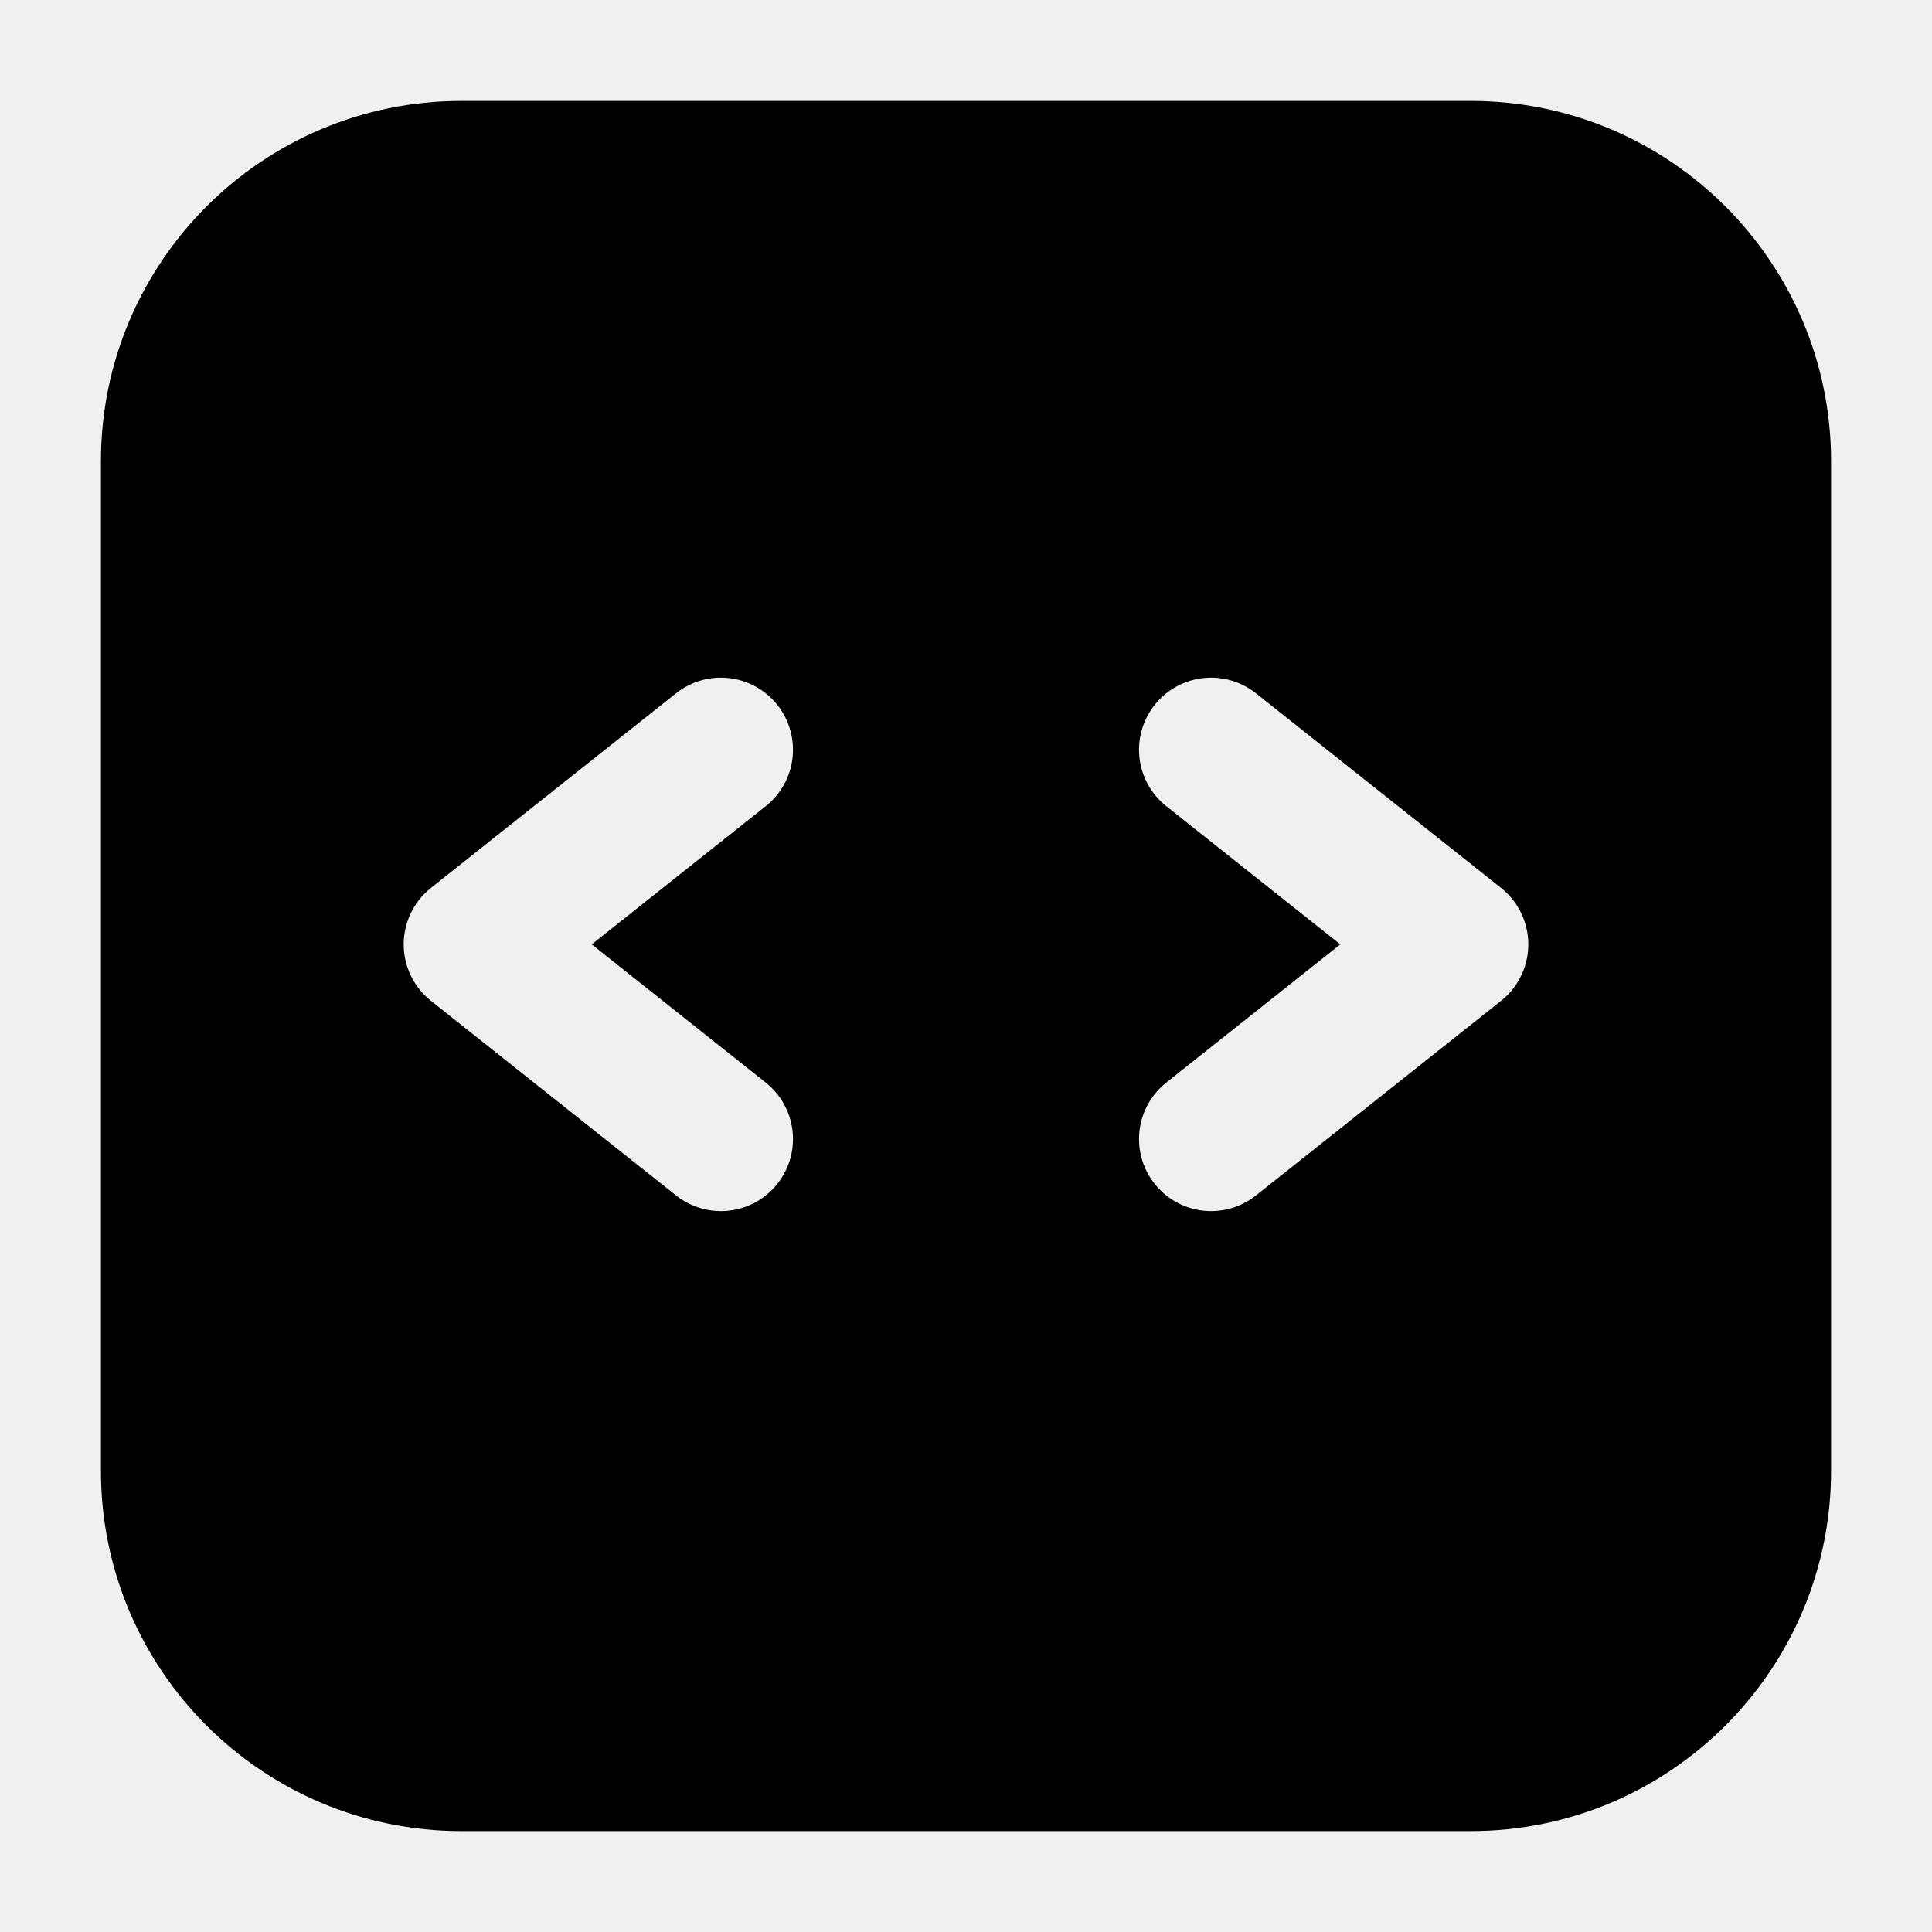
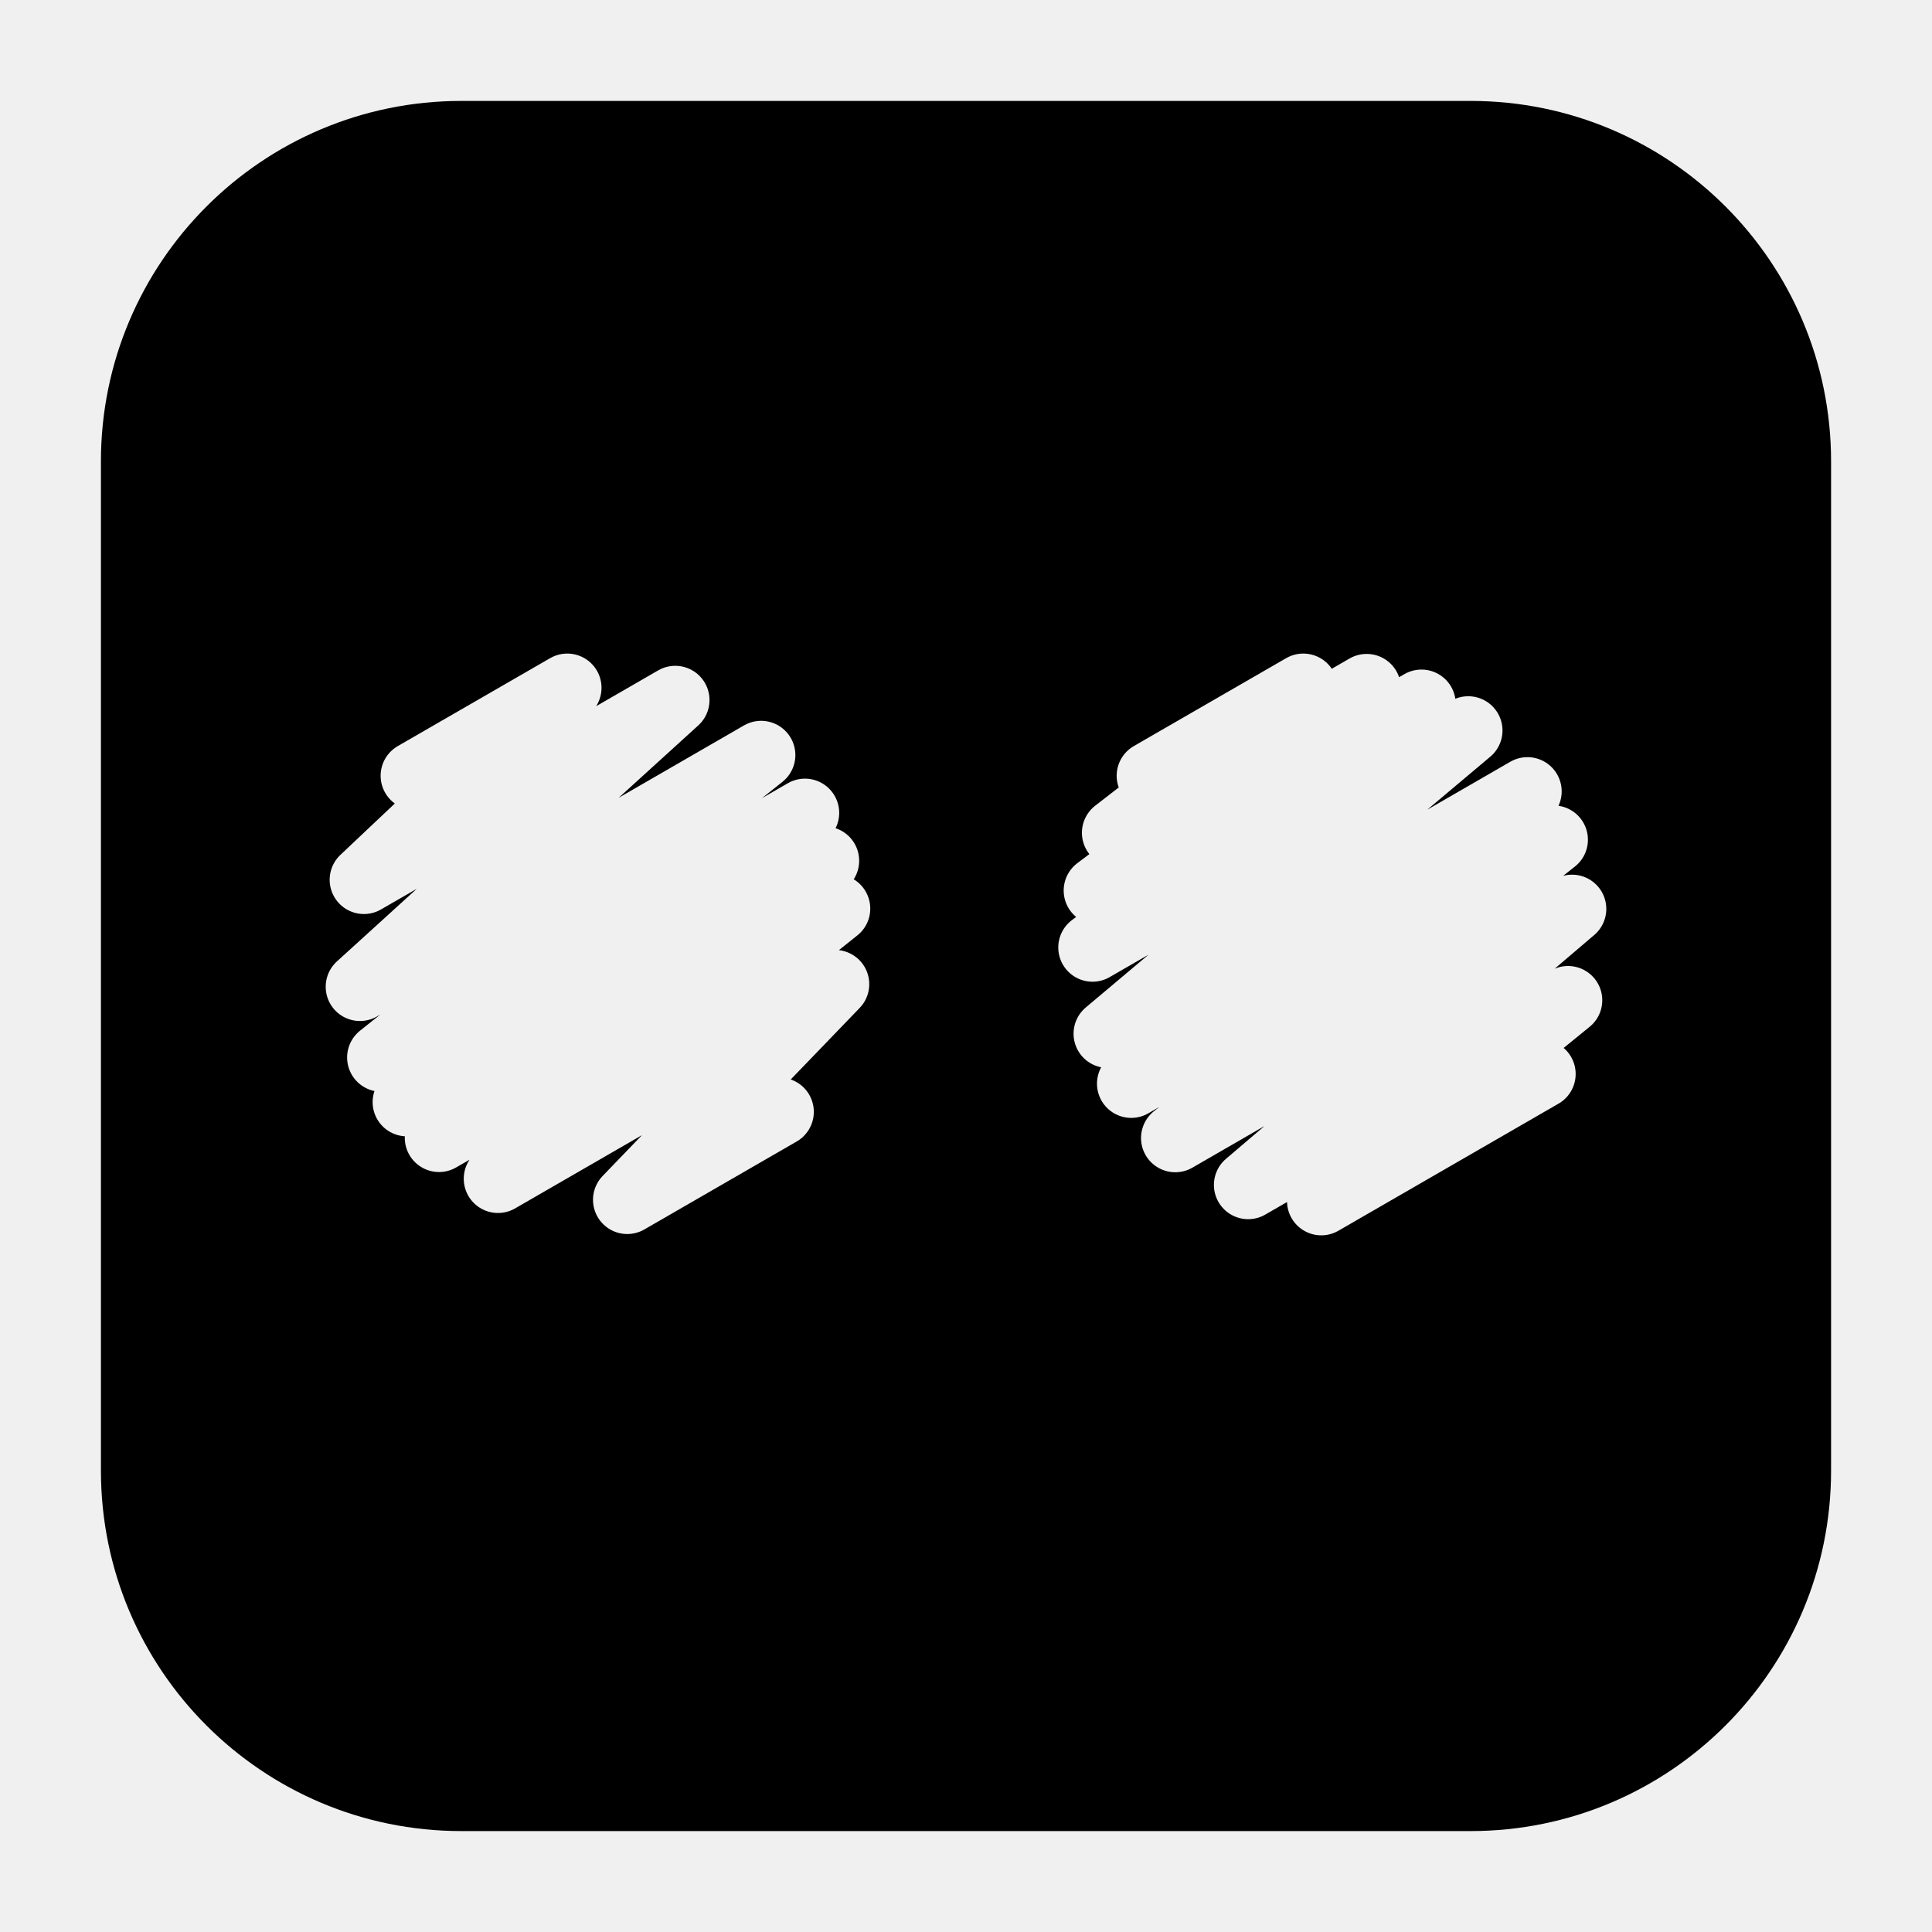
<svg xmlns="http://www.w3.org/2000/svg" width="18" height="18" viewBox="-14 -14 268 268">
  <defs>
    <mask id="eyes" maskUnits="userSpaceOnUse" x="-14" y="-14" width="268" height="268">
      <rect x="-14" y="-14" width="268" height="268" fill="#fff" />
-       <g fill="none" stroke="#000" stroke-width="20" stroke-linecap="round" stroke-linejoin="round">
-         <polyline points="86 90 52 117 86 144" />
-         <polyline points="154 90 188 117 154 144" />
+       <g fill="none" stroke="#000" stroke-width="9.5" stroke-linecap="round" stroke-linejoin="round">
+         <polyline points="43.55 93.61 64.69 81.41 36.48 108.04 79.67 83.11 35.93 122.88 91.58 90.74 38.9 132.69 97.66 98.76 42.44 138.88 100.43 105.4 46.9 143.83 101.97 112.04 55.08 149.51 101.83 122.52 73.01 152.43 94.14 140.23" />
+         <polyline points="145.65 93.61 166.79 81.41 140.83 101.52 175.58 81.46 138.3 109.53 183.18 83.63 137.55 117.43 189.67 87.33 139.67 129.39 197.88 95.78 142.92 136.32 201.52 102.48 149.03 143.86 204.07 112.08 159.14 150.37 203.51 124.75 169.28 152.61 199.82 134.98" />
      </g>
    </mask>
  </defs>
  <rect width="240" height="240" rx="50" fill="#000" mask="url(#eyes)" />
</svg>
